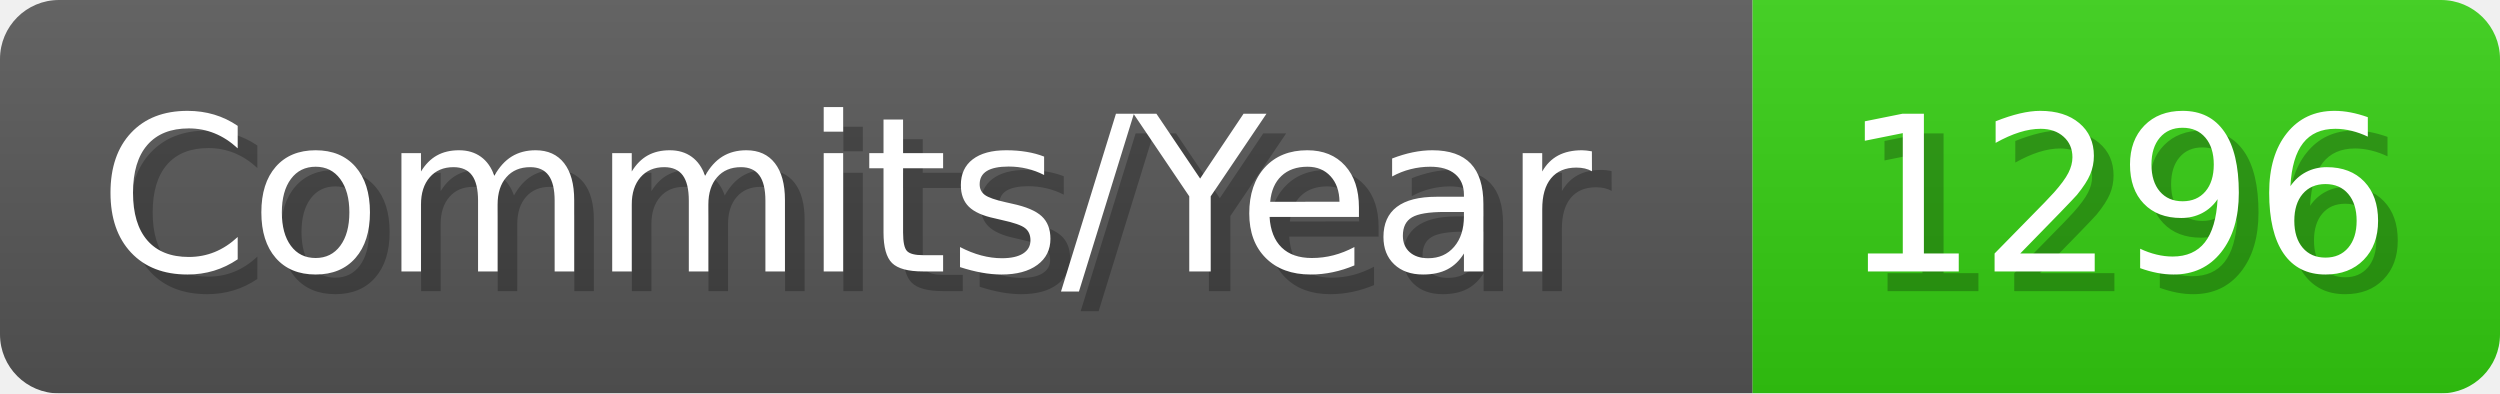
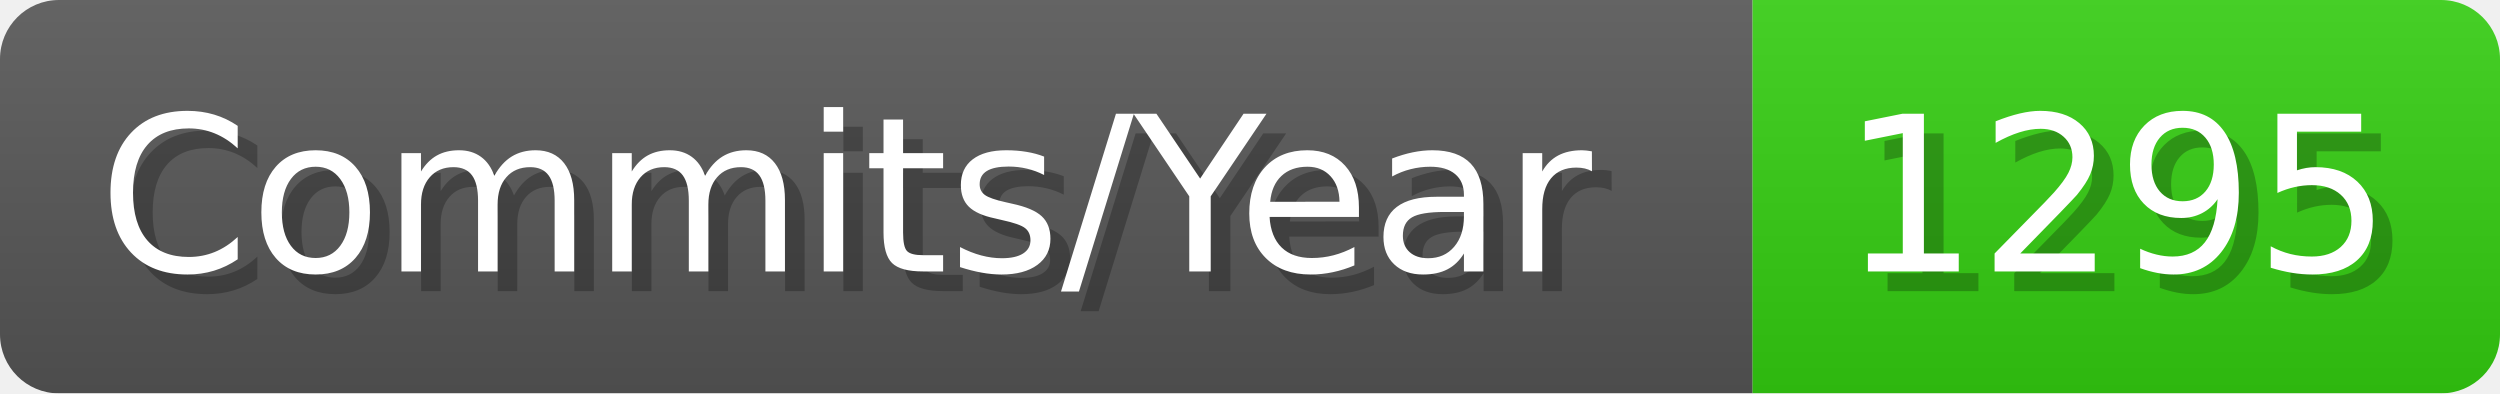
- <svg xmlns="http://www.w3.org/2000/svg" width="127.1" height="20" viewBox="0 0 1271 200" role="img" aria-label="Commits/Year: 1296">
+ <svg xmlns="http://www.w3.org/2000/svg" width="127.1" height="20" viewBox="0 0 1271 200" role="img" aria-label="Commits/Year: 1295">
  <linearGradient id="aUPdi" x2="0" y2="100%">
    <stop offset="0" stop-opacity=".1" stop-color="#EEE" />
    <stop offset="1" stop-opacity=".1" />
  </linearGradient>
  <mask id="WfAiQ">
    <rect width="1271" height="200" rx="30" fill="#FFF" />
  </mask>
  <g mask="url(#WfAiQ)">
    <rect width="891" height="200" fill="#555" />
    <rect width="380" height="200" fill="#3C1" x="891" />
    <rect width="1271" height="200" fill="url(#aUPdi)" />
  </g>
  <g aria-hidden="true" fill="#fff" text-anchor="start" font-family="Verdana,DejaVu Sans,sans-serif" font-size="110">
    <text x="60" y="148" textLength="791" fill="#000" opacity="0.25">Commits/Year</text>
    <text x="50" y="138" textLength="791">Commits/Year</text>
-     <text x="946" y="148" textLength="280" fill="#000" opacity="0.25">1296</text>
-     <text x="936" y="138" textLength="280">1296</text>
+     <text x="946" y="148" textLength="280" fill="#000" opacity="0.25">1295</text>
+     <text x="936" y="138" textLength="280">1295</text>
  </g>
</svg>
